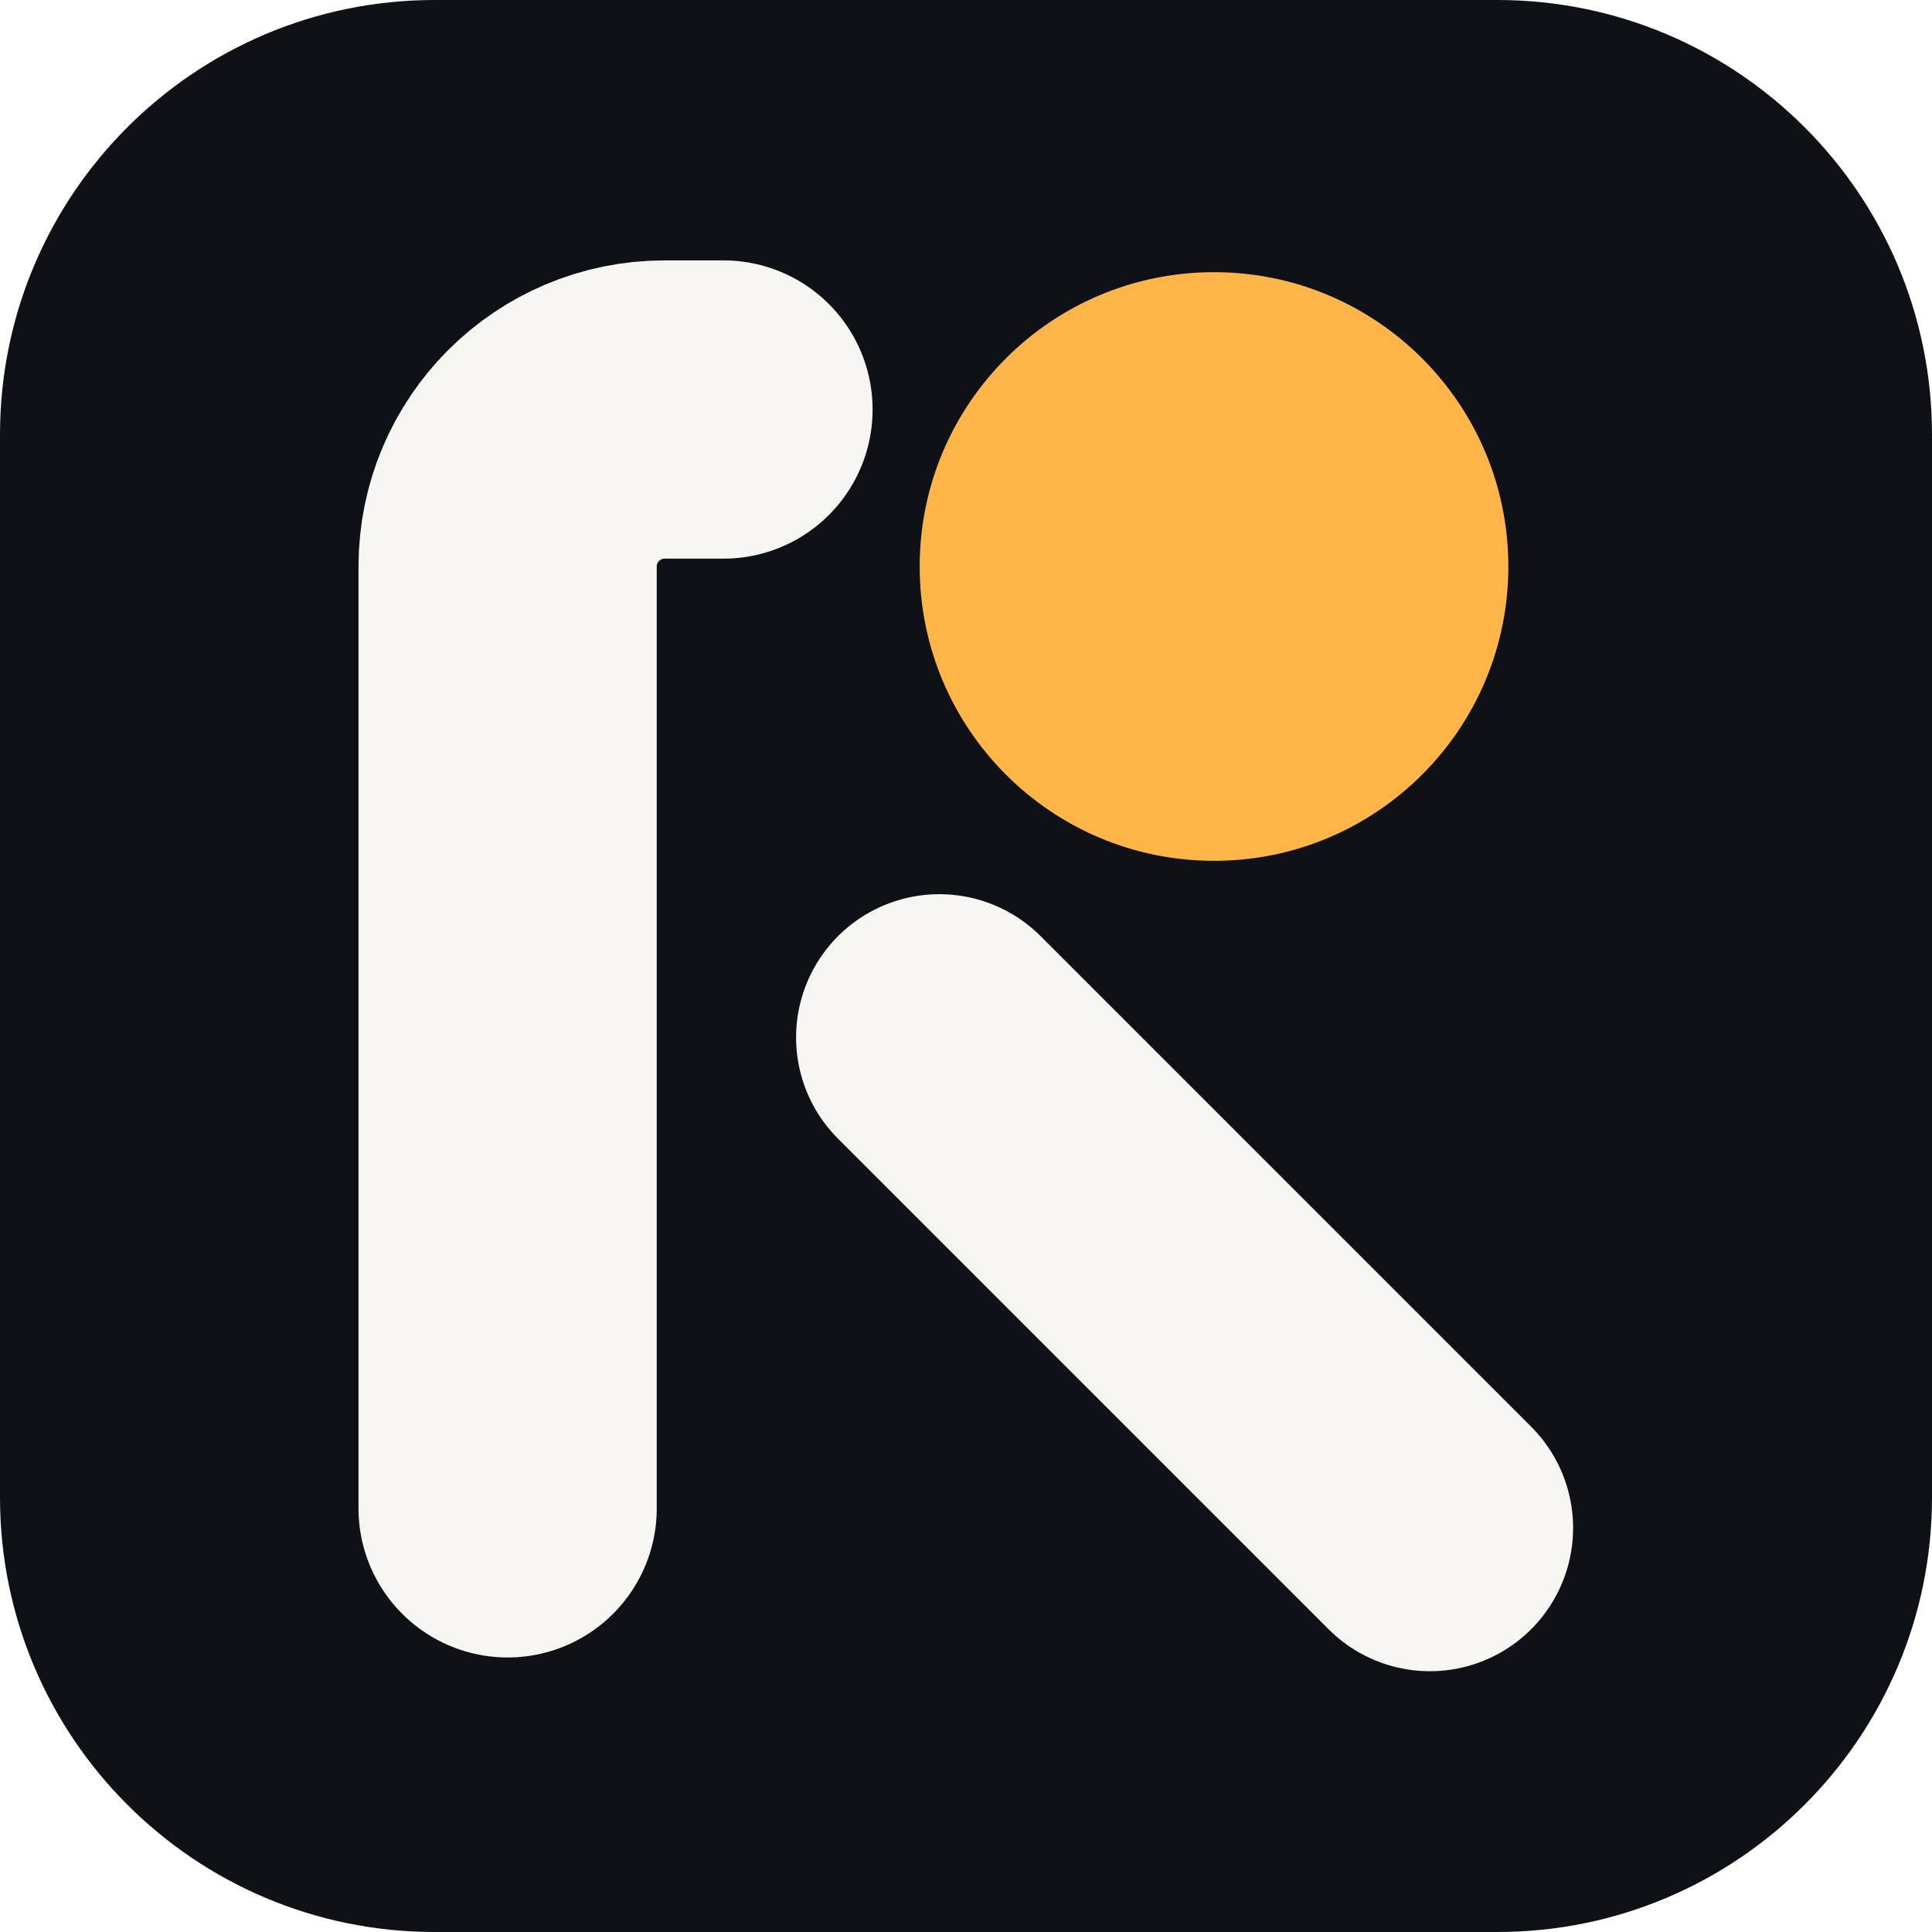
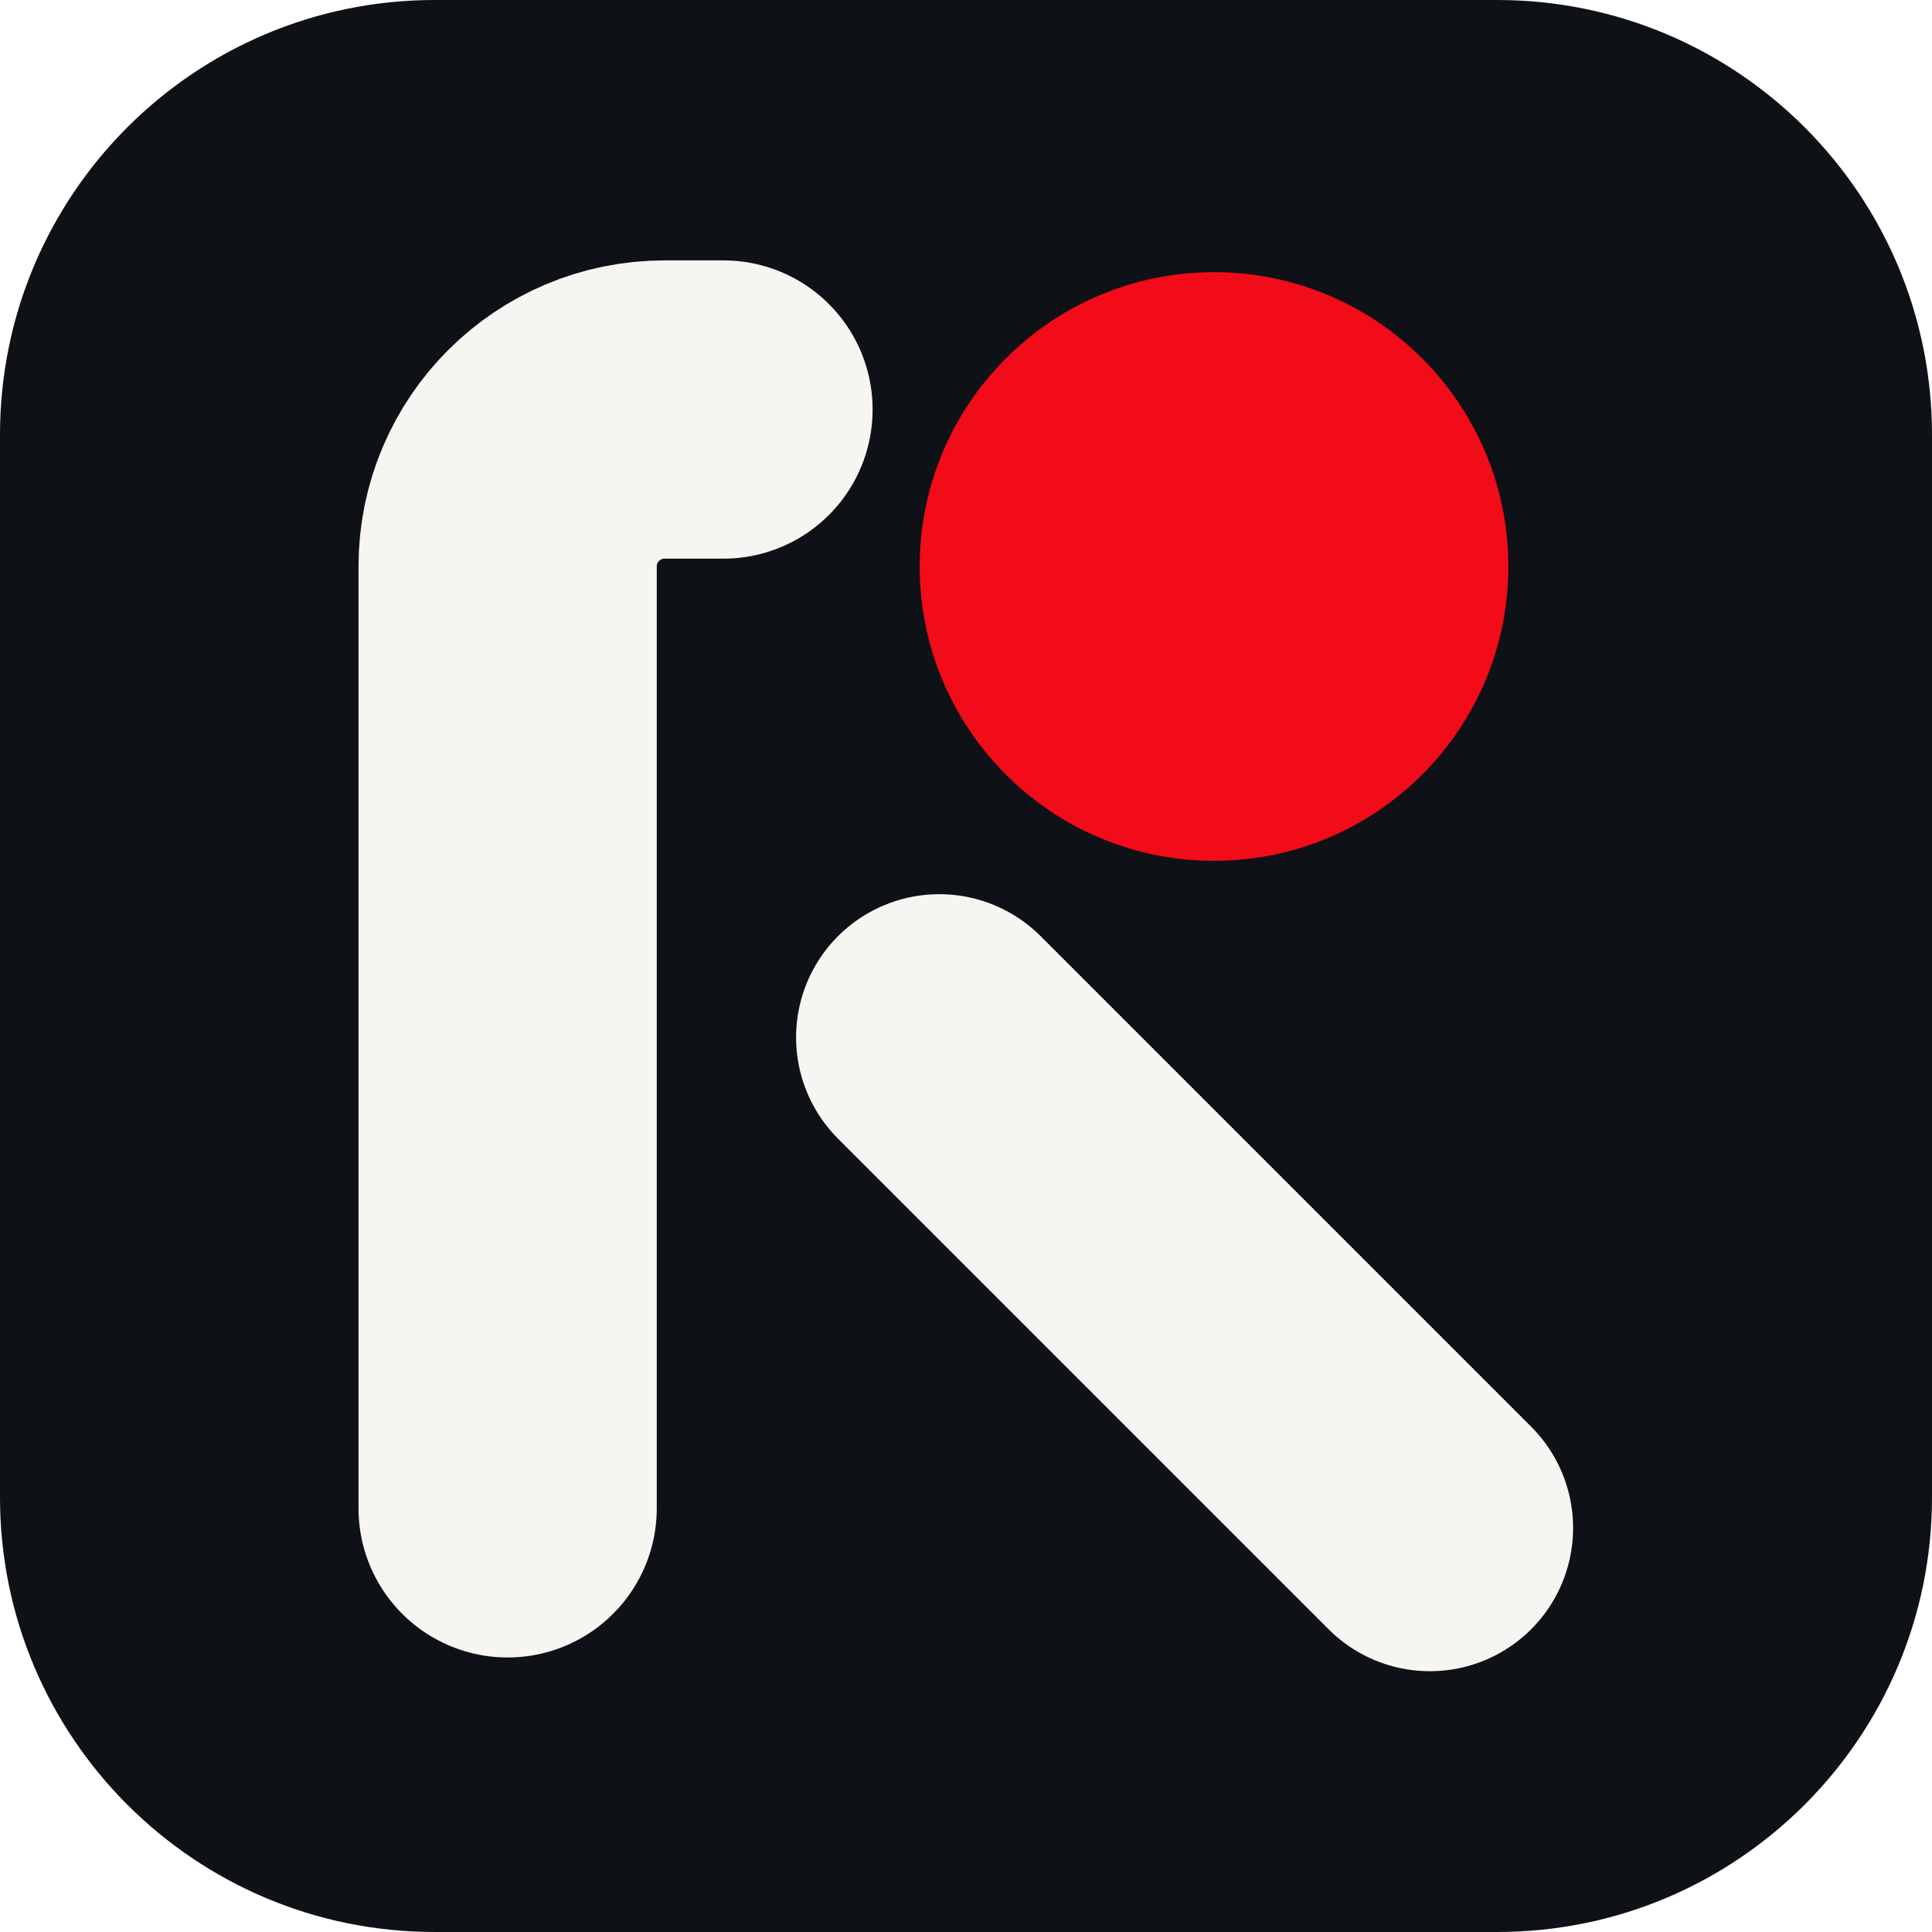
<svg xmlns="http://www.w3.org/2000/svg" viewBox="0 0 32 32" role="img" aria-label="Reclux">
  <rect width="32" height="32" rx="7.2" fill="#0E1116" />
  <g transform="translate(16 16) scale(1.3) translate(-11.84 -12.09)">
    <path d="M6 19V7A2 2 0 0 1 8 5H8.75" fill="none" stroke="#F6F5F2" stroke-width="3.8" stroke-linecap="round" stroke-linejoin="round" />
    <path d="M11.5 13L17.75 19.25" fill="none" stroke="#F6F5F2" stroke-width="3.65" stroke-linecap="round" />
-     <circle cx="15" cy="7" r="3.75" fill="#FFB547" />
+     <circle cx="15" cy="7" r="3.75" fill="#F20B18" />
  </g>
</svg>
